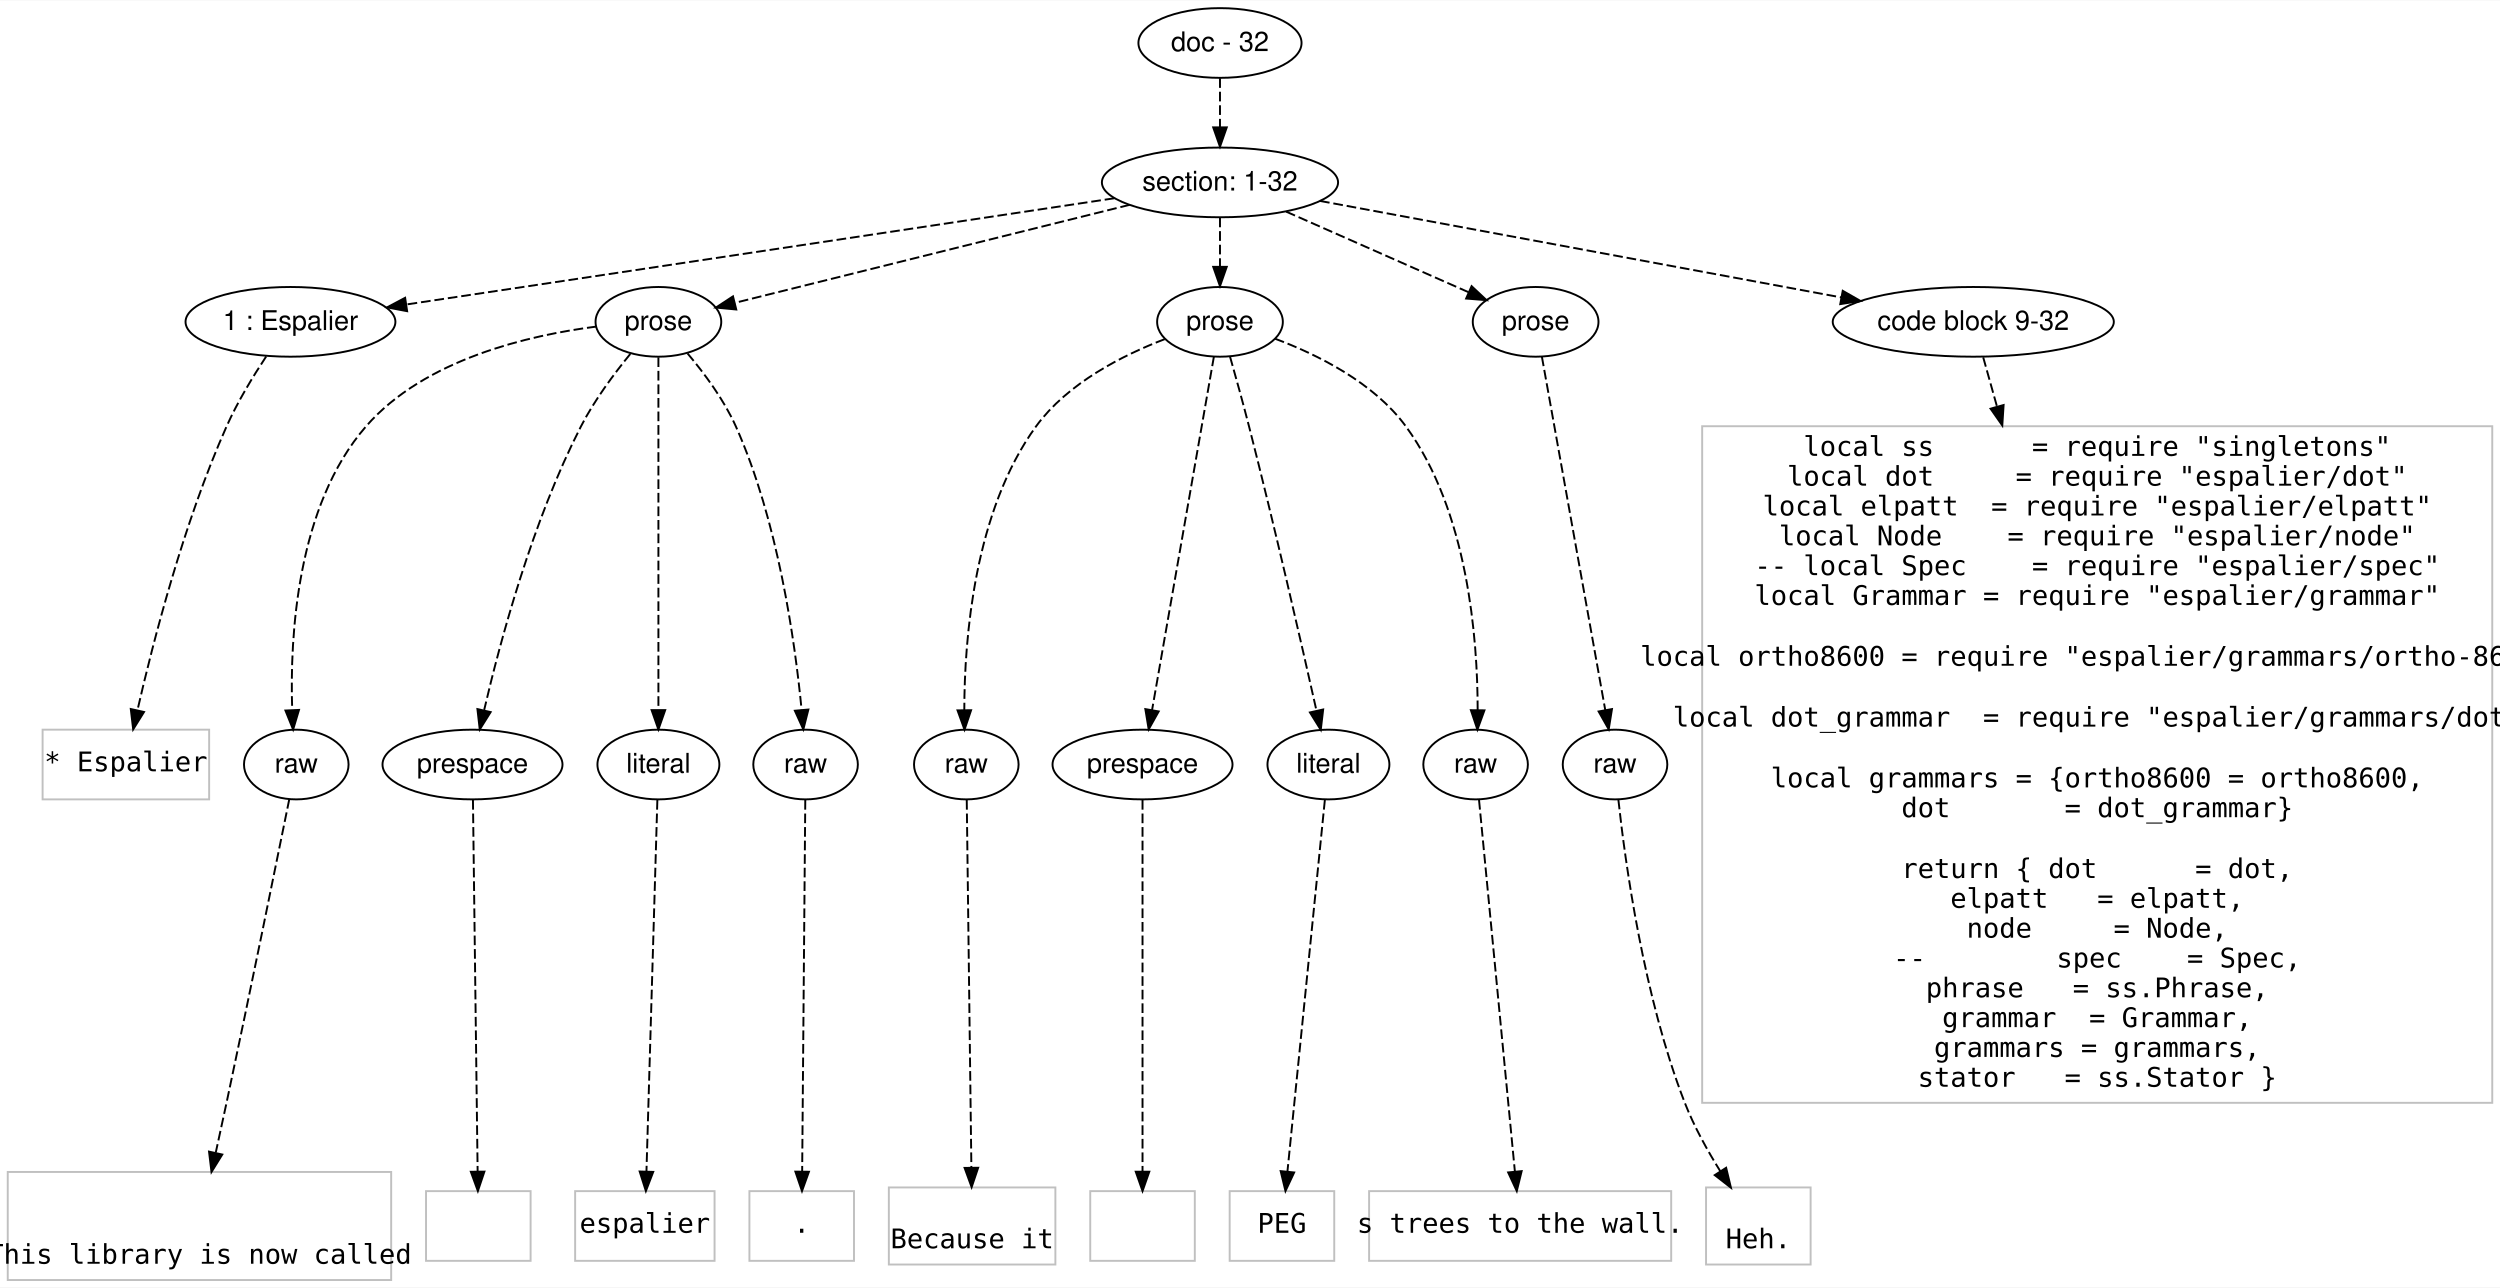
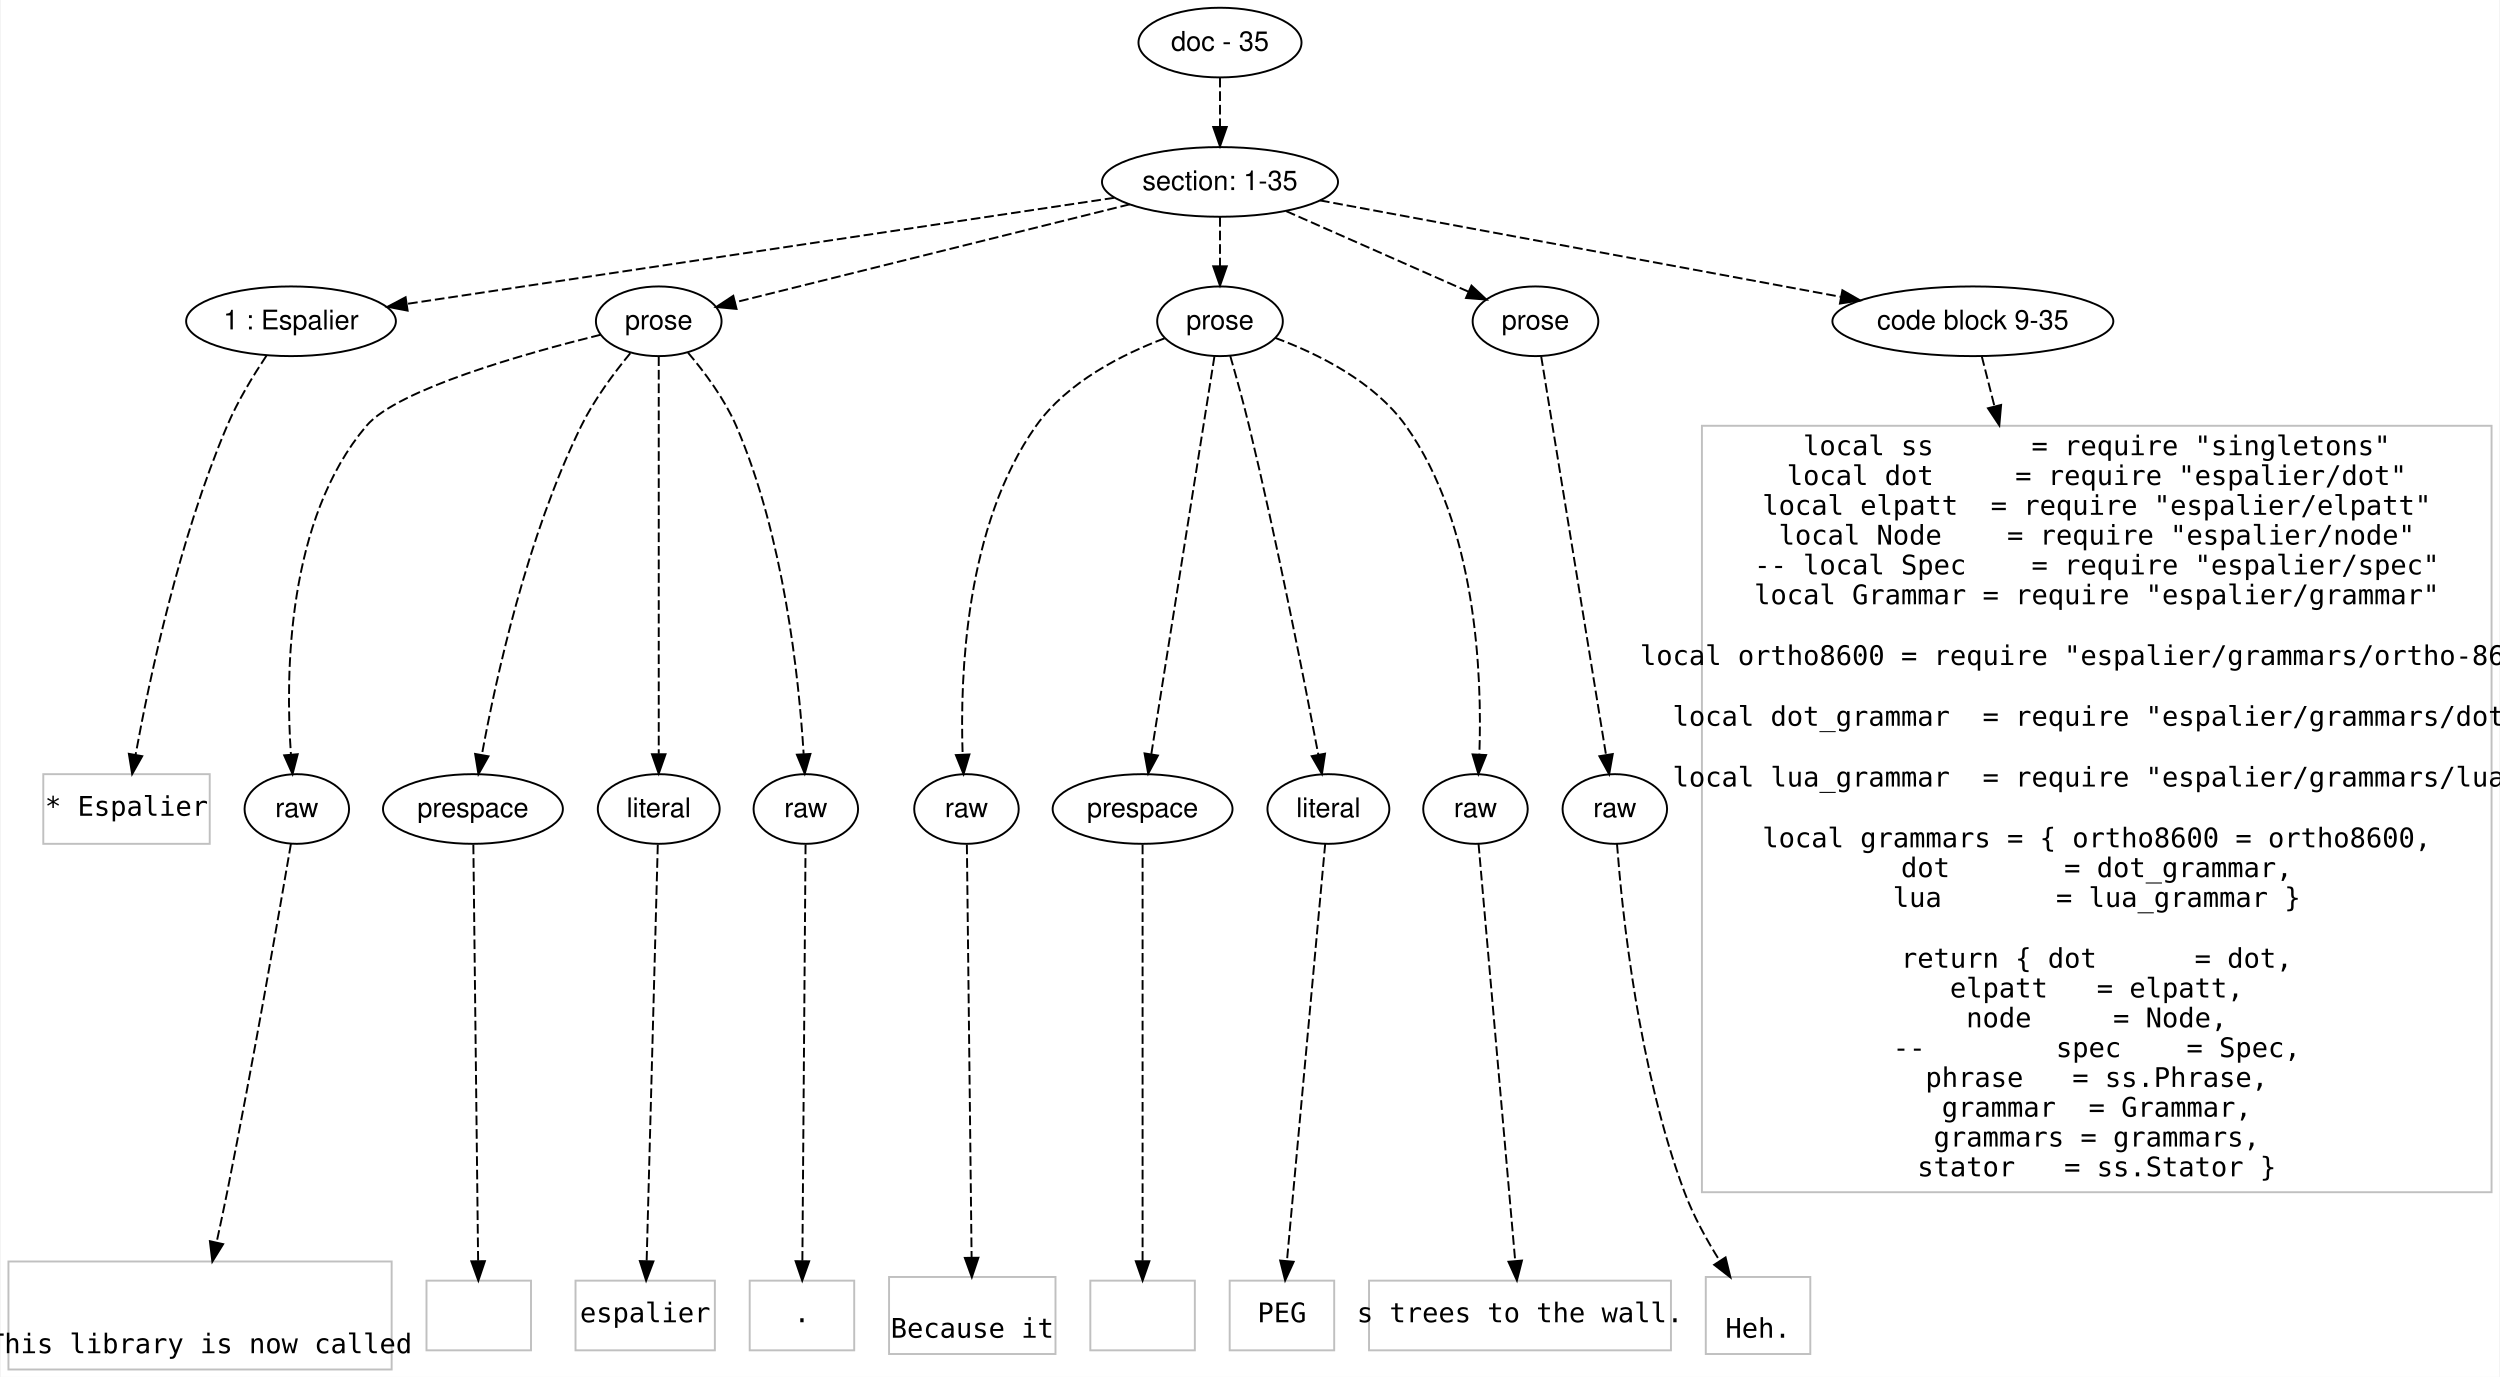
- <svg xmlns="http://www.w3.org/2000/svg" width="1291pt" height="665pt" viewBox="0.00 0.00 1291.00 664.60">
-   <g id="graph0" class="graph" transform="scale(1 1) rotate(0) translate(4 660.6006)">
-     <polygon fill="#ffffff" stroke="transparent" points="-4,4 -4,-660.601 1287,-660.601 1287,4 -4,4" />
+ <svg xmlns="http://www.w3.org/2000/svg" width="1291pt" height="711pt" viewBox="0.00 0.00 1291.00 711.40">
+   <g id="graph0" class="graph" transform="scale(1 1) rotate(0) translate(4 707.4007)">
+     <polygon fill="#ffffff" stroke="transparent" points="-4,4 -4,-707.401 1287,-707.401 1287,4 -4,4" />
    <g id="node1" class="node">
-       <ellipse fill="none" stroke="#000000" cx="626" cy="-638.601" rx="42.122" ry="18" />
-       <text text-anchor="middle" x="626" y="-634.401" font-family="Helvetica,sans-Serif" font-size="14.00" fill="#000000">doc - 32</text>
+       <ellipse fill="none" stroke="#000000" cx="626" cy="-685.401" rx="42.122" ry="18" />
+       <text text-anchor="middle" x="626" y="-681.201" font-family="Helvetica,sans-Serif" font-size="14.00" fill="#000000">doc - 35</text>
    </g>
    <g id="node2" class="node">
-       <ellipse fill="none" stroke="#000000" cx="626" cy="-566.601" rx="60.983" ry="18" />
-       <text text-anchor="middle" x="626" y="-562.401" font-family="Helvetica,sans-Serif" font-size="14.00" fill="#000000">section: 1-32</text>
+       <ellipse fill="none" stroke="#000000" cx="626" cy="-613.401" rx="60.983" ry="18" />
+       <text text-anchor="middle" x="626" y="-609.201" font-family="Helvetica,sans-Serif" font-size="14.00" fill="#000000">section: 1-35</text>
    </g>
    <g id="edge1" class="edge">
-       <path fill="none" stroke="#000000" stroke-dasharray="5,2" d="M626,-620.432C626,-612.731 626,-603.575 626,-595.017" />
-       <polygon fill="#000000" stroke="#000000" points="629.5,-595.014 626,-585.014 622.5,-595.014 629.5,-595.014" />
+       <path fill="none" stroke="#000000" stroke-dasharray="5,2" d="M626,-667.232C626,-659.532 626,-650.375 626,-641.817" />
+       <polygon fill="#000000" stroke="#000000" points="629.5,-641.814 626,-631.814 622.5,-641.814 629.5,-641.814" />
    </g>
    <g id="node3" class="node">
-       <ellipse fill="none" stroke="#000000" cx="146" cy="-494.601" rx="54.192" ry="18" />
-       <text text-anchor="middle" x="146" y="-490.401" font-family="Helvetica,sans-Serif" font-size="14.00" fill="#000000">1 : Espalier</text>
+       <ellipse fill="none" stroke="#000000" cx="146" cy="-541.401" rx="54.192" ry="18" />
+       <text text-anchor="middle" x="146" y="-537.201" font-family="Helvetica,sans-Serif" font-size="14.00" fill="#000000">1 : Espalier</text>
    </g>
    <g id="edge2" class="edge">
-       <path fill="none" stroke="#000000" stroke-dasharray="5,2" d="M571.405,-558.411C480.722,-544.809 299.745,-517.662 205.758,-503.564" />
-       <polygon fill="#000000" stroke="#000000" points="206.248,-500.099 195.839,-502.077 205.209,-507.021 206.248,-500.099" />
+       <path fill="none" stroke="#000000" stroke-dasharray="5,2" d="M571.405,-605.211C480.722,-591.609 299.745,-564.462 205.758,-550.364" />
+       <polygon fill="#000000" stroke="#000000" points="206.248,-546.899 195.839,-548.876 205.209,-553.821 206.248,-546.899" />
    </g>
    <g id="node4" class="node">
-       <ellipse fill="none" stroke="#000000" cx="336" cy="-494.601" rx="32.459" ry="18" />
-       <text text-anchor="middle" x="336" y="-490.401" font-family="Helvetica,sans-Serif" font-size="14.00" fill="#000000">prose</text>
+       <ellipse fill="none" stroke="#000000" cx="336" cy="-541.401" rx="32.459" ry="18" />
+       <text text-anchor="middle" x="336" y="-537.201" font-family="Helvetica,sans-Serif" font-size="14.00" fill="#000000">prose</text>
    </g>
    <g id="edge3" class="edge">
-       <path fill="none" stroke="#000000" stroke-dasharray="5,2" d="M579.407,-555.033C522.85,-540.991 428.476,-517.56 375.385,-504.379" />
-       <polygon fill="#000000" stroke="#000000" points="376.204,-500.976 365.655,-501.963 374.517,-507.77 376.204,-500.976" />
+       <path fill="none" stroke="#000000" stroke-dasharray="5,2" d="M579.407,-601.833C522.85,-587.791 428.476,-564.36 375.385,-551.179" />
+       <polygon fill="#000000" stroke="#000000" points="376.204,-547.776 365.655,-548.763 374.517,-554.57 376.204,-547.776" />
    </g>
    <g id="node5" class="node">
-       <ellipse fill="none" stroke="#000000" cx="626" cy="-494.601" rx="32.459" ry="18" />
-       <text text-anchor="middle" x="626" y="-490.401" font-family="Helvetica,sans-Serif" font-size="14.00" fill="#000000">prose</text>
+       <ellipse fill="none" stroke="#000000" cx="626" cy="-541.401" rx="32.459" ry="18" />
+       <text text-anchor="middle" x="626" y="-537.201" font-family="Helvetica,sans-Serif" font-size="14.00" fill="#000000">prose</text>
    </g>
    <g id="edge4" class="edge">
-       <path fill="none" stroke="#000000" stroke-dasharray="5,2" d="M626,-548.432C626,-540.731 626,-531.575 626,-523.017" />
-       <polygon fill="#000000" stroke="#000000" points="629.5,-523.014 626,-513.014 622.5,-523.014 629.5,-523.014" />
+       <path fill="none" stroke="#000000" stroke-dasharray="5,2" d="M626,-595.232C626,-587.532 626,-578.375 626,-569.817" />
+       <polygon fill="#000000" stroke="#000000" points="629.5,-569.814 626,-559.814 622.5,-569.814 629.5,-569.814" />
    </g>
    <g id="node6" class="node">
-       <ellipse fill="none" stroke="#000000" cx="789" cy="-494.601" rx="32.459" ry="18" />
-       <text text-anchor="middle" x="789" y="-490.401" font-family="Helvetica,sans-Serif" font-size="14.00" fill="#000000">prose</text>
+       <ellipse fill="none" stroke="#000000" cx="789" cy="-541.401" rx="32.459" ry="18" />
+       <text text-anchor="middle" x="789" y="-537.201" font-family="Helvetica,sans-Serif" font-size="14.00" fill="#000000">prose</text>
    </g>
    <g id="edge5" class="edge">
-       <path fill="none" stroke="#000000" stroke-dasharray="5,2" d="M660.17,-551.507C687.811,-539.298 726.567,-522.178 754.339,-509.911" />
-       <polygon fill="#000000" stroke="#000000" points="755.934,-513.033 763.668,-505.79 753.106,-506.629 755.934,-513.033" />
+       <path fill="none" stroke="#000000" stroke-dasharray="5,2" d="M660.17,-598.307C687.811,-586.098 726.567,-568.978 754.339,-556.711" />
+       <polygon fill="#000000" stroke="#000000" points="755.934,-559.833 763.668,-552.591 753.106,-553.429 755.934,-559.833" />
    </g>
    <g id="node7" class="node">
-       <ellipse fill="none" stroke="#000000" cx="1015" cy="-494.601" rx="72.584" ry="18" />
-       <text text-anchor="middle" x="1015" y="-490.401" font-family="Helvetica,sans-Serif" font-size="14.00" fill="#000000">code block 9-32</text>
+       <ellipse fill="none" stroke="#000000" cx="1015" cy="-541.401" rx="72.584" ry="18" />
+       <text text-anchor="middle" x="1015" y="-537.201" font-family="Helvetica,sans-Serif" font-size="14.00" fill="#000000">code block 9-35</text>
    </g>
    <g id="edge6" class="edge">
-       <path fill="none" stroke="#000000" stroke-dasharray="5,2" d="M677.656,-557.039C746.883,-544.226 869.915,-521.454 946.722,-507.238" />
-       <polygon fill="#000000" stroke="#000000" points="947.583,-510.638 956.779,-505.377 946.309,-503.755 947.583,-510.638" />
+       <path fill="none" stroke="#000000" stroke-dasharray="5,2" d="M677.656,-603.84C746.883,-591.026 869.915,-568.254 946.722,-554.038" />
+       <polygon fill="#000000" stroke="#000000" points="947.583,-557.438 956.779,-552.177 946.309,-550.555 947.583,-557.438" />
    </g>
    <g id="node8" class="node">
-       <polygon fill="none" stroke="#c0c0c0" points="104,-284 18,-284 18,-248 104,-248 104,-284" />
-       <text text-anchor="middle" x="61" y="-262.5" font-family="Inconsolata" font-size="14.00" fill="#000000">* Espalier</text>
+       <polygon fill="none" stroke="#c0c0c0" points="104,-307.4 18,-307.4 18,-271.4 104,-271.4 104,-307.4" />
+       <text text-anchor="middle" x="61" y="-285.9" font-family="Inconsolata" font-size="14.00" fill="#000000">* Espalier</text>
    </g>
    <g id="edge7" class="edge">
-       <path fill="none" stroke="#000000" stroke-dasharray="5,2" d="M133.471,-476.751C126.715,-466.526 118.632,-453.247 113,-440.601 90.901,-390.983 75.051,-329.362 67.01,-294.171" />
-       <polygon fill="#000000" stroke="#000000" points="70.365,-293.136 64.767,-284.141 63.534,-294.664 70.365,-293.136" />
+       <path fill="none" stroke="#000000" stroke-dasharray="5,2" d="M133.31,-523.621C126.504,-513.417 118.425,-500.137 113,-487.401 88.249,-429.294 72.803,-356.449 65.671,-317.327" />
+       <polygon fill="#000000" stroke="#000000" points="69.112,-316.688 63.918,-307.454 62.22,-317.912 69.112,-316.688" />
    </g>
    <g id="node9" class="node">
-       <ellipse fill="none" stroke="#000000" cx="149" cy="-266" rx="27" ry="18" />
-       <text text-anchor="middle" x="149" y="-261.8" font-family="Helvetica,sans-Serif" font-size="14.00" fill="#000000">raw</text>
+       <ellipse fill="none" stroke="#000000" cx="149" cy="-289.4" rx="27" ry="18" />
+       <text text-anchor="middle" x="149" y="-285.2" font-family="Helvetica,sans-Serif" font-size="14.00" fill="#000000">raw</text>
    </g>
    <g id="edge8" class="edge">
-       <path fill="none" stroke="#000000" stroke-dasharray="5,2" d="M304.06,-492.167C269.476,-487.762 215.221,-475.383 185,-440.601 149.25,-399.454 145.65,-332.287 146.885,-294.375" />
-       <polygon fill="#000000" stroke="#000000" points="150.397,-294.208 147.366,-284.056 143.404,-293.882 150.397,-294.208" />
+       <path fill="none" stroke="#000000" stroke-dasharray="5,2" d="M305.957,-534.432C266.65,-524.705 200.896,-506.136 185,-487.401 143.932,-438.998 143.024,-359.569 145.957,-317.533" />
+       <polygon fill="#000000" stroke="#000000" points="149.455,-317.704 146.787,-307.45 142.478,-317.13 149.455,-317.704" />
    </g>
    <g id="node10" class="node">
-       <ellipse fill="none" stroke="#000000" cx="240" cy="-266" rx="46.474" ry="18" />
-       <text text-anchor="middle" x="240" y="-261.8" font-family="Helvetica,sans-Serif" font-size="14.00" fill="#000000">prespace</text>
+       <ellipse fill="none" stroke="#000000" cx="240" cy="-289.4" rx="46.474" ry="18" />
+       <text text-anchor="middle" x="240" y="-285.2" font-family="Helvetica,sans-Serif" font-size="14.00" fill="#000000">prespace</text>
    </g>
    <g id="edge9" class="edge">
-       <path fill="none" stroke="#000000" stroke-dasharray="5,2" d="M321.5,-478.041C313.129,-467.81 302.922,-454.096 296,-440.601 270.983,-391.829 254.285,-329.677 246.032,-294.207" />
-       <polygon fill="#000000" stroke="#000000" points="249.366,-293.08 243.743,-284.101 242.539,-294.627 249.366,-293.08" />
+       <path fill="none" stroke="#000000" stroke-dasharray="5,2" d="M321.328,-524.927C312.897,-514.726 302.687,-501.014 296,-487.401 267.939,-430.274 251.812,-356.76 244.6,-317.338" />
+       <polygon fill="#000000" stroke="#000000" points="248.029,-316.63 242.839,-307.394 241.137,-317.851 248.029,-316.63" />
    </g>
    <g id="node11" class="node">
-       <ellipse fill="none" stroke="#000000" cx="336" cy="-266" rx="31.481" ry="18" />
-       <text text-anchor="middle" x="336" y="-261.8" font-family="Helvetica,sans-Serif" font-size="14.00" fill="#000000">literal</text>
+       <ellipse fill="none" stroke="#000000" cx="336" cy="-289.4" rx="31.481" ry="18" />
+       <text text-anchor="middle" x="336" y="-285.2" font-family="Helvetica,sans-Serif" font-size="14.00" fill="#000000">literal</text>
    </g>
    <g id="edge10" class="edge">
-       <path fill="none" stroke="#000000" stroke-dasharray="5,2" d="M336,-476.28C336,-436.471 336,-341.846 336,-294.297" />
-       <polygon fill="#000000" stroke="#000000" points="339.5,-294.091 336,-284.091 332.5,-294.091 339.5,-294.091" />
+       <path fill="none" stroke="#000000" stroke-dasharray="5,2" d="M336,-523.277C336,-479.974 336,-370.221 336,-317.938" />
+       <polygon fill="#000000" stroke="#000000" points="339.5,-317.698 336,-307.698 332.5,-317.698 339.5,-317.698" />
    </g>
    <g id="node12" class="node">
-       <ellipse fill="none" stroke="#000000" cx="412" cy="-266" rx="27" ry="18" />
-       <text text-anchor="middle" x="412" y="-261.8" font-family="Helvetica,sans-Serif" font-size="14.00" fill="#000000">raw</text>
+       <ellipse fill="none" stroke="#000000" cx="412" cy="-289.4" rx="27" ry="18" />
+       <text text-anchor="middle" x="412" y="-285.2" font-family="Helvetica,sans-Serif" font-size="14.00" fill="#000000">raw</text>
    </g>
    <g id="edge11" class="edge">
-       <path fill="none" stroke="#000000" stroke-dasharray="5,2" d="M351.032,-478.296C359.591,-468.155 369.809,-454.447 376,-440.601 397.752,-391.95 406.529,-329.755 409.945,-294.246" />
-       <polygon fill="#000000" stroke="#000000" points="413.445,-294.397 410.841,-284.127 406.473,-293.779 413.445,-294.397" />
+       <path fill="none" stroke="#000000" stroke-dasharray="5,2" d="M351.151,-525.148C359.752,-515.026 369.972,-501.318 376,-487.401 400.622,-430.548 408.407,-357.454 410.866,-317.897" />
+       <polygon fill="#000000" stroke="#000000" points="414.374,-317.848 411.428,-307.671 407.385,-317.464 414.374,-317.848" />
    </g>
    <g id="node17" class="node">
-       <ellipse fill="none" stroke="#000000" cx="495" cy="-266" rx="27" ry="18" />
-       <text text-anchor="middle" x="495" y="-261.8" font-family="Helvetica,sans-Serif" font-size="14.00" fill="#000000">raw</text>
+       <ellipse fill="none" stroke="#000000" cx="495" cy="-289.4" rx="27" ry="18" />
+       <text text-anchor="middle" x="495" y="-285.2" font-family="Helvetica,sans-Serif" font-size="14.00" fill="#000000">raw</text>
    </g>
    <g id="edge16" class="edge">
-       <path fill="none" stroke="#000000" stroke-dasharray="5,2" d="M597.475,-485.667C575.896,-477.417 547.288,-463.004 531,-440.601 499.113,-396.74 494.01,-331.134 493.966,-294.091" />
-       <polygon fill="#000000" stroke="#000000" points="497.466,-294.043 494.079,-284.004 490.467,-293.964 497.466,-294.043" />
+       <path fill="none" stroke="#000000" stroke-dasharray="5,2" d="M597.329,-532.572C575.669,-524.38 547.023,-509.994 531,-487.401 494.541,-435.994 491.588,-358.728 493.024,-317.567" />
+       <polygon fill="#000000" stroke="#000000" points="496.527,-317.592 493.494,-307.441 489.534,-317.268 496.527,-317.592" />
    </g>
    <g id="node18" class="node">
-       <ellipse fill="none" stroke="#000000" cx="586" cy="-266" rx="46.474" ry="18" />
-       <text text-anchor="middle" x="586" y="-261.8" font-family="Helvetica,sans-Serif" font-size="14.00" fill="#000000">prespace</text>
+       <ellipse fill="none" stroke="#000000" cx="586" cy="-289.4" rx="46.474" ry="18" />
+       <text text-anchor="middle" x="586" y="-285.2" font-family="Helvetica,sans-Serif" font-size="14.00" fill="#000000">prespace</text>
    </g>
    <g id="edge17" class="edge">
-       <path fill="none" stroke="#000000" stroke-dasharray="5,2" d="M622.861,-476.663C615.927,-437.032 599.257,-341.762 590.92,-294.119" />
-       <polygon fill="#000000" stroke="#000000" points="594.351,-293.418 589.179,-284.171 587.456,-294.625 594.351,-293.418" />
+       <path fill="none" stroke="#000000" stroke-dasharray="5,2" d="M623.123,-523.277C616.235,-479.884 598.756,-369.762 590.478,-317.61" />
+       <polygon fill="#000000" stroke="#000000" points="593.929,-317.026 588.904,-307.698 587.015,-318.123 593.929,-317.026" />
    </g>
    <g id="node19" class="node">
-       <ellipse fill="none" stroke="#000000" cx="682" cy="-266" rx="31.481" ry="18" />
-       <text text-anchor="middle" x="682" y="-261.8" font-family="Helvetica,sans-Serif" font-size="14.00" fill="#000000">literal</text>
+       <ellipse fill="none" stroke="#000000" cx="682" cy="-289.4" rx="31.481" ry="18" />
+       <text text-anchor="middle" x="682" y="-285.2" font-family="Helvetica,sans-Serif" font-size="14.00" fill="#000000">literal</text>
    </g>
    <g id="edge18" class="edge">
-       <path fill="none" stroke="#000000" stroke-dasharray="5,2" d="M631.182,-476.649C634.159,-466.165 637.909,-452.665 641,-440.601 654.236,-388.937 668.114,-328.246 675.85,-293.735" />
-       <polygon fill="#000000" stroke="#000000" points="679.282,-294.427 678.046,-283.904 672.45,-292.901 679.282,-294.427" />
+       <path fill="none" stroke="#000000" stroke-dasharray="5,2" d="M631.302,-523.479C634.319,-513.005 638.069,-499.505 641,-487.401 655.574,-427.211 669.532,-355.95 676.802,-317.459" />
+       <polygon fill="#000000" stroke="#000000" points="680.265,-317.983 678.67,-307.509 673.385,-316.691 680.265,-317.983" />
    </g>
    <g id="node20" class="node">
-       <ellipse fill="none" stroke="#000000" cx="758" cy="-266" rx="27" ry="18" />
-       <text text-anchor="middle" x="758" y="-261.8" font-family="Helvetica,sans-Serif" font-size="14.00" fill="#000000">raw</text>
+       <ellipse fill="none" stroke="#000000" cx="758" cy="-289.4" rx="27" ry="18" />
+       <text text-anchor="middle" x="758" y="-285.2" font-family="Helvetica,sans-Serif" font-size="14.00" fill="#000000">raw</text>
    </g>
    <g id="edge19" class="edge">
-       <path fill="none" stroke="#000000" stroke-dasharray="5,2" d="M654.373,-485.914C676.227,-477.736 705.419,-463.3 722,-440.601 753.985,-396.812 759.052,-331.179 759.064,-294.112" />
-       <polygon fill="#000000" stroke="#000000" points="762.562,-293.975 758.941,-284.019 755.563,-294.061 762.562,-293.975" />
+       <path fill="none" stroke="#000000" stroke-dasharray="5,2" d="M654.519,-532.819C676.455,-524.7 705.687,-510.293 722,-487.401 758.574,-436.076 761.48,-358.776 760.006,-317.588" />
+       <polygon fill="#000000" stroke="#000000" points="763.495,-317.279 759.527,-307.455 756.503,-317.61 763.495,-317.279" />
    </g>
    <g id="node25" class="node">
-       <ellipse fill="none" stroke="#000000" cx="830" cy="-266" rx="27" ry="18" />
-       <text text-anchor="middle" x="830" y="-261.8" font-family="Helvetica,sans-Serif" font-size="14.00" fill="#000000">raw</text>
+       <ellipse fill="none" stroke="#000000" cx="830" cy="-289.4" rx="27" ry="18" />
+       <text text-anchor="middle" x="830" y="-285.2" font-family="Helvetica,sans-Serif" font-size="14.00" fill="#000000">raw</text>
    </g>
    <g id="edge24" class="edge">
-       <path fill="none" stroke="#000000" stroke-dasharray="5,2" d="M792.217,-476.663C799.325,-437.032 816.412,-341.762 824.957,-294.119" />
-       <polygon fill="#000000" stroke="#000000" points="828.421,-294.632 826.741,-284.171 821.53,-293.396 828.421,-294.632" />
+       <path fill="none" stroke="#000000" stroke-dasharray="5,2" d="M791.949,-523.277C799.026,-479.778 817.013,-369.225 825.472,-317.231" />
+       <polygon fill="#000000" stroke="#000000" points="828.927,-317.792 827.078,-307.359 822.018,-316.668 828.927,-317.792" />
    </g>
    <g id="node27" class="node">
-       <polygon fill="none" stroke="#c0c0c0" points="1283,-440.701 875,-440.701 875,-91.3 1283,-91.3 1283,-440.701" />
-       <text text-anchor="middle" x="1079" y="-425.401" font-family="Inconsolata" font-size="14.00" fill="#000000">local ss      = require "singletons"</text>
-       <text text-anchor="middle" x="1079" y="-410.001" font-family="Inconsolata" font-size="14.00" fill="#000000">local dot     = require "espalier/dot"</text>
-       <text text-anchor="middle" x="1079" y="-394.601" font-family="Inconsolata" font-size="14.00" fill="#000000">local elpatt  = require "espalier/elpatt"</text>
-       <text text-anchor="middle" x="1079" y="-379.2" font-family="Inconsolata" font-size="14.00" fill="#000000">local Node    = require "espalier/node"</text>
-       <text text-anchor="middle" x="1079" y="-363.8" font-family="Inconsolata" font-size="14.00" fill="#000000">-- local Spec    = require "espalier/spec"</text>
-       <text text-anchor="middle" x="1079" y="-348.4" font-family="Inconsolata" font-size="14.00" fill="#000000">local Grammar = require "espalier/grammar"</text>
-       <text text-anchor="middle" x="1079" y="-317" font-family="Inconsolata" font-size="14.00" fill="#000000">local ortho8600 = require "espalier/grammars/ortho-8600"</text>
-       <text text-anchor="middle" x="1079" y="-285.6" font-family="Inconsolata" font-size="14.00" fill="#000000">local dot_grammar  = require "espalier/grammars/dot"</text>
-       <text text-anchor="middle" x="1079" y="-254.2" font-family="Inconsolata" font-size="14.00" fill="#000000">local grammars = {ortho8600 = ortho8600,</text>
-       <text text-anchor="middle" x="1079" y="-238.8" font-family="Inconsolata" font-size="14.00" fill="#000000">                  dot       = dot_grammar}</text>
+       <polygon fill="none" stroke="#c0c0c0" points="1283,-487.401 875,-487.401 875,-91.4 1283,-91.4 1283,-487.401" />
+       <text text-anchor="middle" x="1079" y="-472.201" font-family="Inconsolata" font-size="14.00" fill="#000000">local ss      = require "singletons"</text>
+       <text text-anchor="middle" x="1079" y="-456.801" font-family="Inconsolata" font-size="14.00" fill="#000000">local dot     = require "espalier/dot"</text>
+       <text text-anchor="middle" x="1079" y="-441.401" font-family="Inconsolata" font-size="14.00" fill="#000000">local elpatt  = require "espalier/elpatt"</text>
+       <text text-anchor="middle" x="1079" y="-426.001" font-family="Inconsolata" font-size="14.00" fill="#000000">local Node    = require "espalier/node"</text>
+       <text text-anchor="middle" x="1079" y="-410.601" font-family="Inconsolata" font-size="14.00" fill="#000000">-- local Spec    = require "espalier/spec"</text>
+       <text text-anchor="middle" x="1079" y="-395.2" font-family="Inconsolata" font-size="14.00" fill="#000000">local Grammar = require "espalier/grammar"</text>
+       <text text-anchor="middle" x="1079" y="-363.8" font-family="Inconsolata" font-size="14.00" fill="#000000">local ortho8600 = require "espalier/grammars/ortho-8600"</text>
+       <text text-anchor="middle" x="1079" y="-332.4" font-family="Inconsolata" font-size="14.00" fill="#000000">local dot_grammar  = require "espalier/grammars/dot"</text>
+       <text text-anchor="middle" x="1079" y="-301" font-family="Inconsolata" font-size="14.00" fill="#000000">local lua_grammar  = require "espalier/grammars/lua"</text>
+       <text text-anchor="middle" x="1079" y="-269.6" font-family="Inconsolata" font-size="14.00" fill="#000000">local grammars = { ortho8600 = ortho8600,</text>
+       <text text-anchor="middle" x="1079" y="-254.2" font-family="Inconsolata" font-size="14.00" fill="#000000">                   dot       = dot_grammar,</text>
+       <text text-anchor="middle" x="1079" y="-238.8" font-family="Inconsolata" font-size="14.00" fill="#000000">                   lua       = lua_grammar }</text>
      <text text-anchor="middle" x="1079" y="-207.4" font-family="Inconsolata" font-size="14.00" fill="#000000">return { dot      = dot,</text>
      <text text-anchor="middle" x="1079" y="-192" font-family="Inconsolata" font-size="14.00" fill="#000000">         elpatt   = elpatt,</text>
      <text text-anchor="middle" x="1079" y="-176.6" font-family="Inconsolata" font-size="14.00" fill="#000000">         node     = Node,</text>
      <text text-anchor="middle" x="1079" y="-161.2" font-family="Inconsolata" font-size="14.00" fill="#000000"> --        spec    = Spec,</text>
      <text text-anchor="middle" x="1079" y="-145.8" font-family="Inconsolata" font-size="14.00" fill="#000000">         phrase   = ss.Phrase,</text>
      <text text-anchor="middle" x="1079" y="-130.4" font-family="Inconsolata" font-size="14.00" fill="#000000">         grammar  = Grammar,</text>
      <text text-anchor="middle" x="1079" y="-115" font-family="Inconsolata" font-size="14.00" fill="#000000">         grammars = grammars,</text>
      <text text-anchor="middle" x="1079" y="-99.6" font-family="Inconsolata" font-size="14.00" fill="#000000">         stator   = ss.Stator }</text>
    </g>
    <g id="edge26" class="edge">
-       <path fill="none" stroke="#000000" stroke-dasharray="5,2" d="M1020.129,-476.28C1022.085,-469.295 1024.513,-460.622 1027.259,-450.811" />
-       <polygon fill="#000000" stroke="#000000" points="1030.66,-451.648 1029.985,-441.075 1023.919,-449.761 1030.66,-451.648" />
+       <path fill="none" stroke="#000000" stroke-dasharray="5,2" d="M1019.603,-523.277C1021.384,-516.265 1023.607,-507.509 1026.14,-497.537" />
+       <polygon fill="#000000" stroke="#000000" points="1029.589,-498.174 1028.659,-487.62 1022.804,-496.451 1029.589,-498.174" />
    </g>
    <g id="node13" class="node">
      <polygon fill="none" stroke="#c0c0c0" points="198,-55.602 0,-55.602 0,.202 198,.202 198,-55.602" />
      <text text-anchor="middle" x="99" y="-8.2" font-family="Inconsolata" font-size="14.00" fill="#000000">This library is now called</text>
    </g>
    <g id="edge12" class="edge">
-       <path fill="none" stroke="#000000" stroke-dasharray="5,2" d="M145.397,-248.138C139,-216.515 125.185,-148.613 113,-91.4 111.223,-83.054 109.278,-74.102 107.42,-65.624" />
-       <polygon fill="#000000" stroke="#000000" points="110.779,-64.604 105.212,-55.59 103.943,-66.108 110.779,-64.604" />
+       <path fill="none" stroke="#000000" stroke-dasharray="5,2" d="M145.944,-271.34C139.993,-236.478 126.271,-157.513 113,-91.4 111.321,-83.034 109.417,-74.073 107.566,-65.593" />
+       <polygon fill="#000000" stroke="#000000" points="110.925,-64.572 105.354,-55.56 104.089,-66.079 110.925,-64.572" />
    </g>
    <g id="node14" class="node">
      <polygon fill="none" stroke="#c0c0c0" points="270,-45.7 216,-45.7 216,-9.7 270,-9.7 270,-45.7" />
      <text text-anchor="middle" x="243" y="-24.2" font-family="Inconsolata" font-size="14.00" fill="#000000"> </text>
    </g>
    <g id="edge13" class="edge">
-       <path fill="none" stroke="#000000" stroke-dasharray="5,2" d="M240.23,-247.697C240.751,-206.357 242.02,-105.525 242.643,-56.038" />
-       <polygon fill="#000000" stroke="#000000" points="246.147,-55.783 242.773,-45.739 239.147,-55.695 246.147,-55.783" />
+       <path fill="none" stroke="#000000" stroke-dasharray="5,2" d="M240.211,-270.998C240.727,-225.936 242.059,-109.822 242.676,-55.941" />
+       <polygon fill="#000000" stroke="#000000" points="246.178,-55.774 242.793,-45.734 239.179,-55.694 246.178,-55.774" />
    </g>
    <g id="node15" class="node">
      <polygon fill="none" stroke="#c0c0c0" points="365,-45.7 293,-45.7 293,-9.7 365,-9.7 365,-45.7" />
      <text text-anchor="middle" x="329" y="-24.2" font-family="Inconsolata" font-size="14.00" fill="#000000">espalier</text>
    </g>
    <g id="edge14" class="edge">
-       <path fill="none" stroke="#000000" stroke-dasharray="5,2" d="M335.462,-247.697C334.248,-206.357 331.286,-105.525 329.832,-56.038" />
-       <polygon fill="#000000" stroke="#000000" points="333.322,-55.632 329.53,-45.739 326.325,-55.838 333.322,-55.632" />
+       <path fill="none" stroke="#000000" stroke-dasharray="5,2" d="M335.508,-270.998C334.302,-225.936 331.197,-109.822 329.755,-55.941" />
+       <polygon fill="#000000" stroke="#000000" points="333.249,-55.637 329.482,-45.734 326.251,-55.825 333.249,-55.637" />
    </g>
    <g id="node16" class="node">
      <polygon fill="none" stroke="#c0c0c0" points="437,-45.7 383,-45.7 383,-9.7 437,-9.7 437,-45.7" />
      <text text-anchor="middle" x="410" y="-24.2" font-family="Inconsolata" font-size="14.00" fill="#000000">.</text>
    </g>
    <g id="edge15" class="edge">
-       <path fill="none" stroke="#000000" stroke-dasharray="5,2" d="M411.846,-247.697C411.499,-206.357 410.653,-105.525 410.238,-56.038" />
-       <polygon fill="#000000" stroke="#000000" points="413.735,-55.71 410.151,-45.739 406.736,-55.769 413.735,-55.71" />
+       <path fill="none" stroke="#000000" stroke-dasharray="5,2" d="M411.859,-270.998C411.515,-225.936 410.628,-109.822 410.216,-55.941" />
+       <polygon fill="#000000" stroke="#000000" points="413.714,-55.707 410.138,-45.734 406.714,-55.761 413.714,-55.707" />
    </g>
    <g id="node21" class="node">
      <polygon fill="none" stroke="#c0c0c0" points="541,-47.602 455,-47.602 455,-7.798 541,-7.798 541,-47.602" />
      <text text-anchor="middle" x="498" y="-16.2" font-family="Inconsolata" font-size="14.00" fill="#000000">Because it</text>
    </g>
    <g id="edge20" class="edge">
-       <path fill="none" stroke="#000000" stroke-dasharray="5,2" d="M495.23,-247.697C495.744,-206.88 496.988,-108.063 497.619,-57.939" />
-       <polygon fill="#000000" stroke="#000000" points="501.122,-57.777 497.748,-47.734 494.122,-57.689 501.122,-57.777" />
+       <path fill="none" stroke="#000000" stroke-dasharray="5,2" d="M495.211,-270.998C495.722,-226.387 497.032,-112.14 497.658,-57.578" />
+       <polygon fill="#000000" stroke="#000000" points="501.158,-57.539 497.773,-47.5 494.159,-57.459 501.158,-57.539" />
    </g>
    <g id="node22" class="node">
      <polygon fill="none" stroke="#c0c0c0" points="613,-45.7 559,-45.7 559,-9.7 613,-9.7 613,-45.7" />
      <text text-anchor="middle" x="586" y="-24.2" font-family="Inconsolata" font-size="14.00" fill="#000000"> </text>
    </g>
    <g id="edge21" class="edge">
-       <path fill="none" stroke="#000000" stroke-dasharray="5,2" d="M586,-247.697C586,-206.357 586,-105.525 586,-56.038" />
-       <polygon fill="#000000" stroke="#000000" points="589.5,-55.739 586,-45.739 582.5,-55.74 589.5,-55.739" />
+       <path fill="none" stroke="#000000" stroke-dasharray="5,2" d="M586,-270.998C586,-225.936 586,-109.822 586,-55.941" />
+       <polygon fill="#000000" stroke="#000000" points="589.5,-55.734 586,-45.734 582.5,-55.734 589.5,-55.734" />
    </g>
    <g id="node23" class="node">
      <polygon fill="none" stroke="#c0c0c0" points="685,-45.7 631,-45.7 631,-9.7 685,-9.7 685,-45.7" />
      <text text-anchor="middle" x="658" y="-24.2" font-family="Inconsolata" font-size="14.00" fill="#000000">PEG</text>
    </g>
    <g id="edge22" class="edge">
-       <path fill="none" stroke="#000000" stroke-dasharray="5,2" d="M680.157,-247.697C675.984,-206.27 665.795,-105.101 660.823,-55.727" />
-       <polygon fill="#000000" stroke="#000000" points="664.301,-55.338 659.817,-45.739 657.337,-56.04 664.301,-55.338" />
+       <path fill="none" stroke="#000000" stroke-dasharray="5,2" d="M680.35,-271.413C676.249,-226.685 665.562,-110.162 660.601,-56.062" />
+       <polygon fill="#000000" stroke="#000000" points="664.06,-55.452 659.661,-45.814 657.089,-56.092 664.06,-55.452" />
    </g>
    <g id="node24" class="node">
      <polygon fill="none" stroke="#c0c0c0" points="859,-45.7 703,-45.7 703,-9.7 859,-9.7 859,-45.7" />
      <text text-anchor="middle" x="781" y="-24.2" font-family="Inconsolata" font-size="14.00" fill="#000000">s trees to the wall.</text>
    </g>
    <g id="edge23" class="edge">
-       <path fill="none" stroke="#000000" stroke-dasharray="5,2" d="M759.767,-247.697C763.765,-206.27 773.529,-105.101 778.295,-55.727" />
-       <polygon fill="#000000" stroke="#000000" points="781.782,-56.029 779.259,-45.739 774.814,-55.357 781.782,-56.029" />
+       <path fill="none" stroke="#000000" stroke-dasharray="5,2" d="M759.581,-271.413C763.512,-226.685 773.753,-110.162 778.507,-56.062" />
+       <polygon fill="#000000" stroke="#000000" points="782.019,-56.082 779.408,-45.814 775.046,-55.469 782.019,-56.082" />
    </g>
    <g id="node26" class="node">
      <polygon fill="none" stroke="#c0c0c0" points="931,-47.602 877,-47.602 877,-7.798 931,-7.798 931,-47.602" />
      <text text-anchor="middle" x="904" y="-16.2" font-family="Inconsolata" font-size="14.00" fill="#000000">Heh.</text>
    </g>
    <g id="edge25" class="edge">
-       <path fill="none" stroke="#000000" stroke-dasharray="5,2" d="M831.726,-247.843C835.238,-215.474 844.758,-146.069 866,-91.4 870.737,-79.209 877.696,-66.666 884.369,-55.968" />
-       <polygon fill="#000000" stroke="#000000" points="887.375,-57.765 889.852,-47.464 881.491,-53.972 887.375,-57.765" />
+       <path fill="none" stroke="#000000" stroke-dasharray="5,2" d="M831.123,-271.352C833.795,-235.847 842.195,-154.863 866,-91.4 870.593,-79.155 877.523,-66.6 884.212,-55.908" />
+       <polygon fill="#000000" stroke="#000000" points="887.216,-57.708 889.718,-47.413 881.342,-53.901 887.216,-57.708" />
    </g>
  </g>
</svg>
